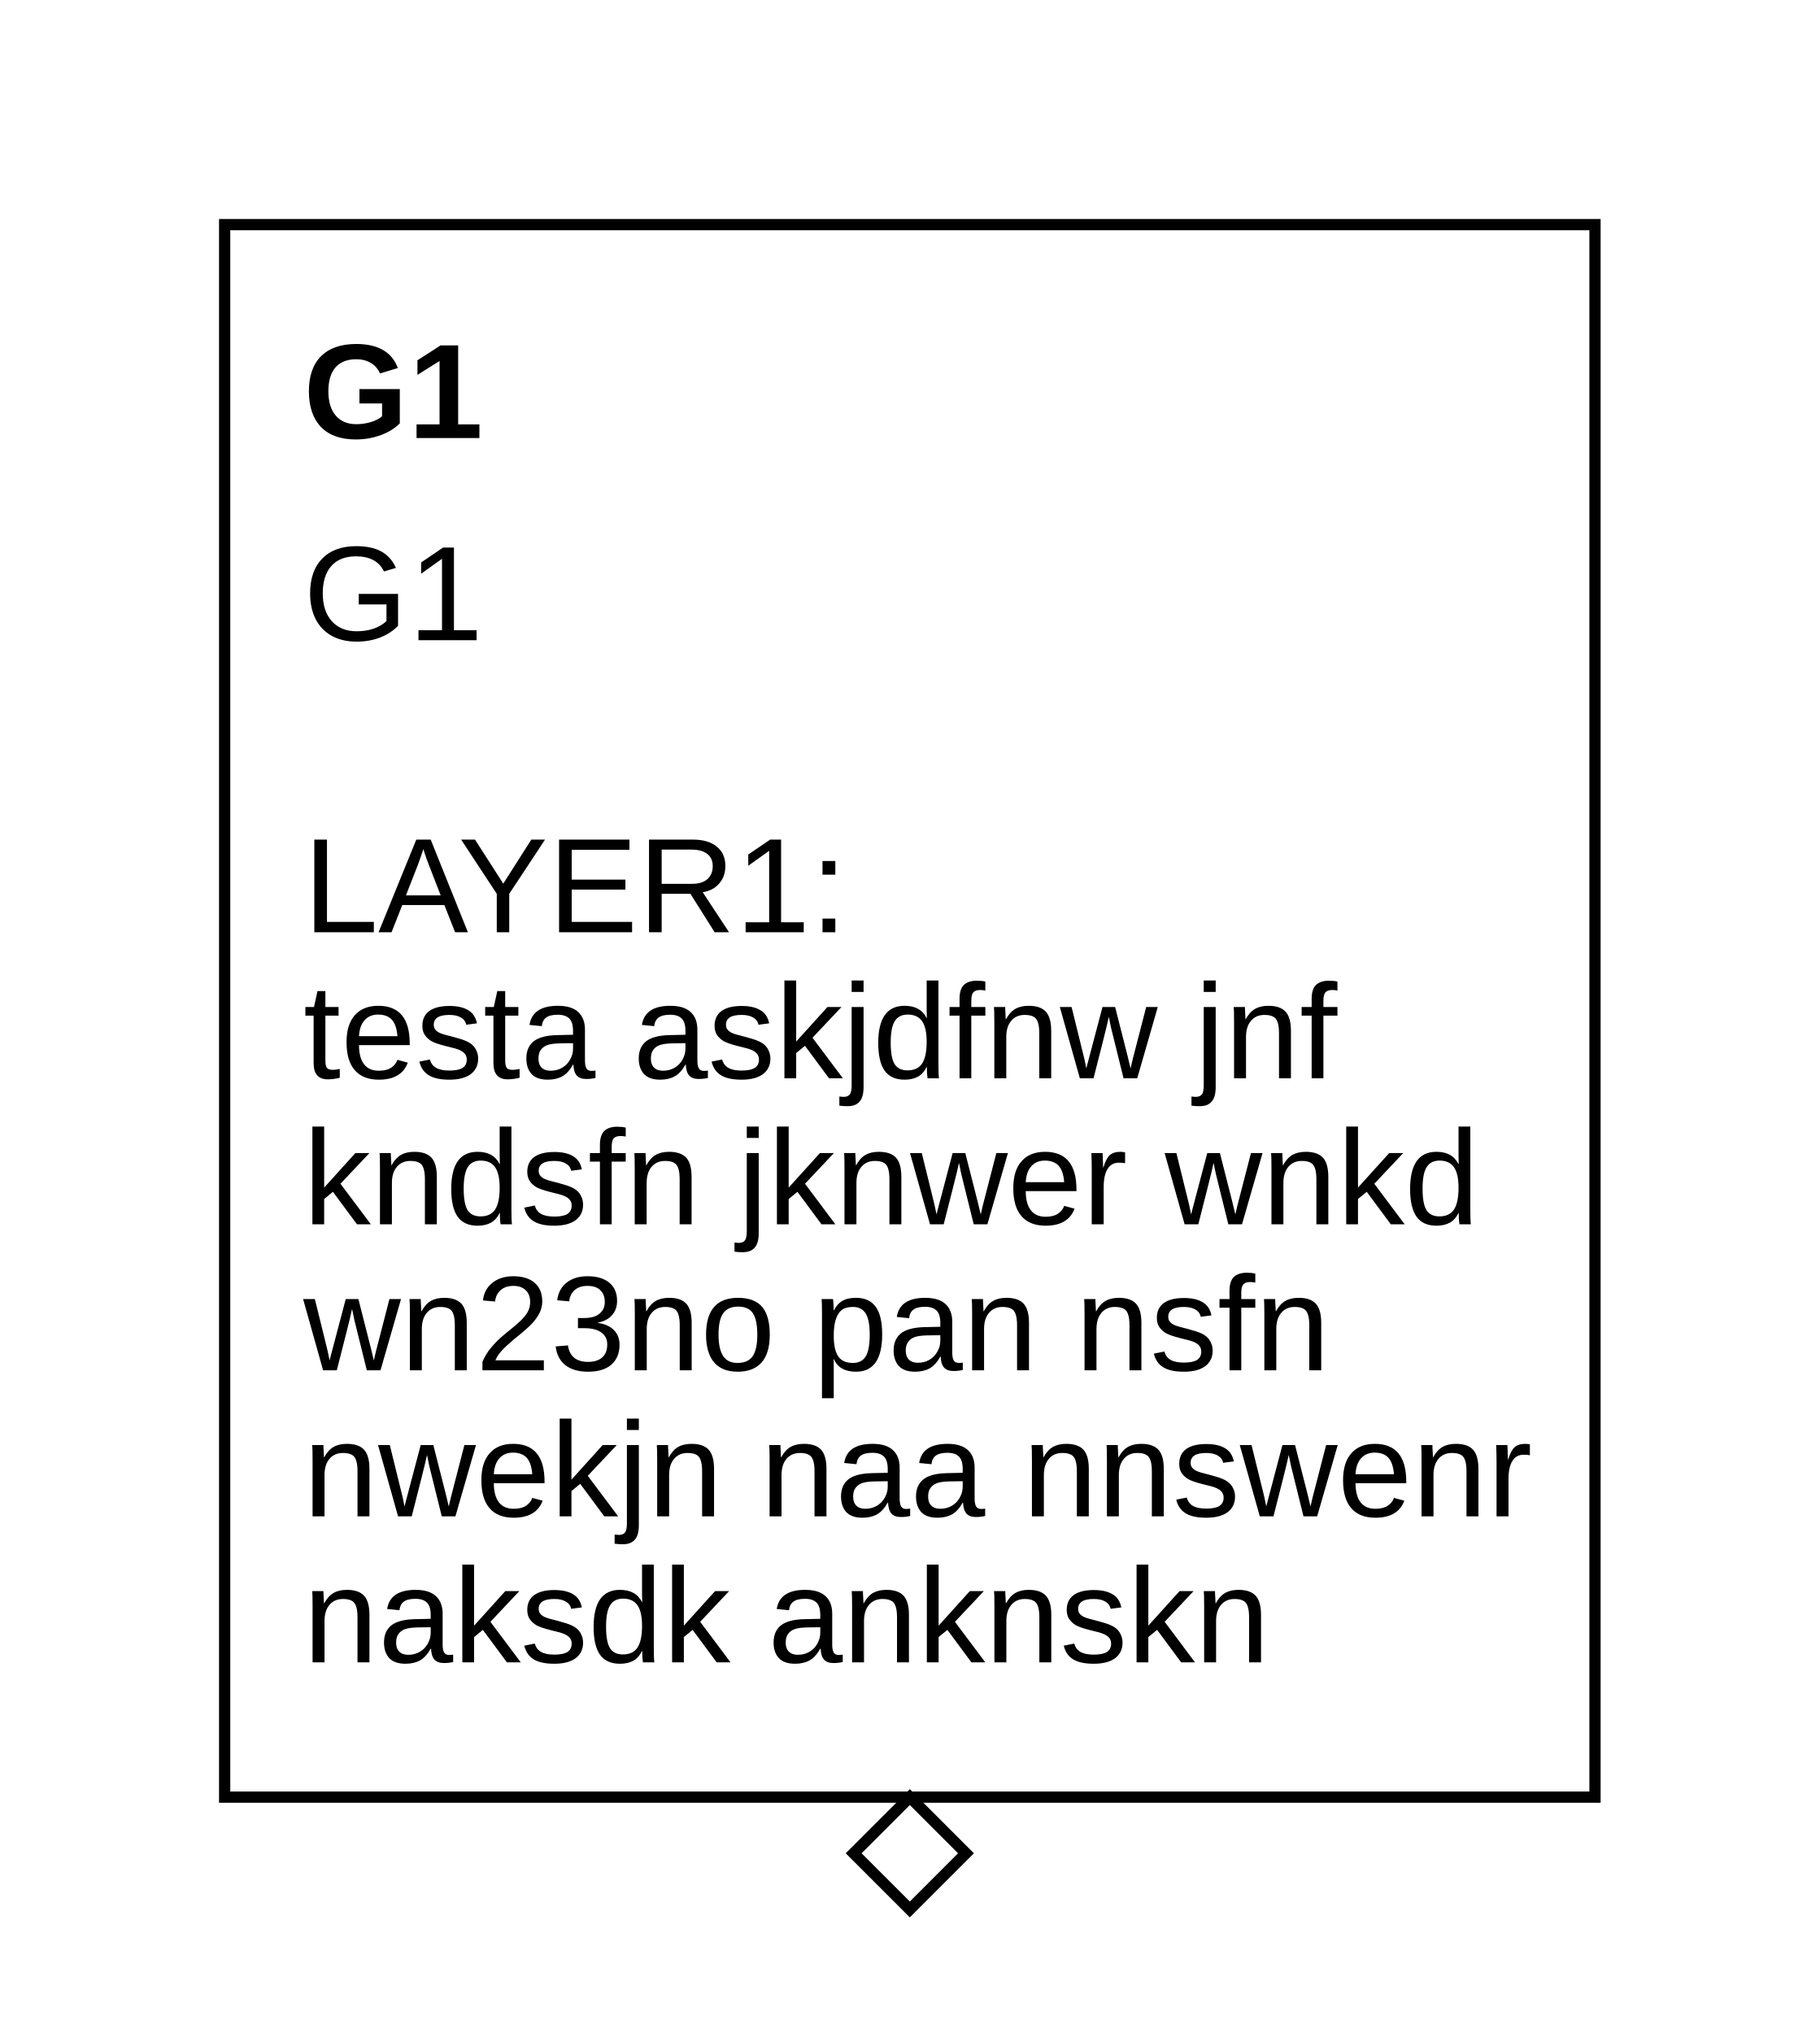
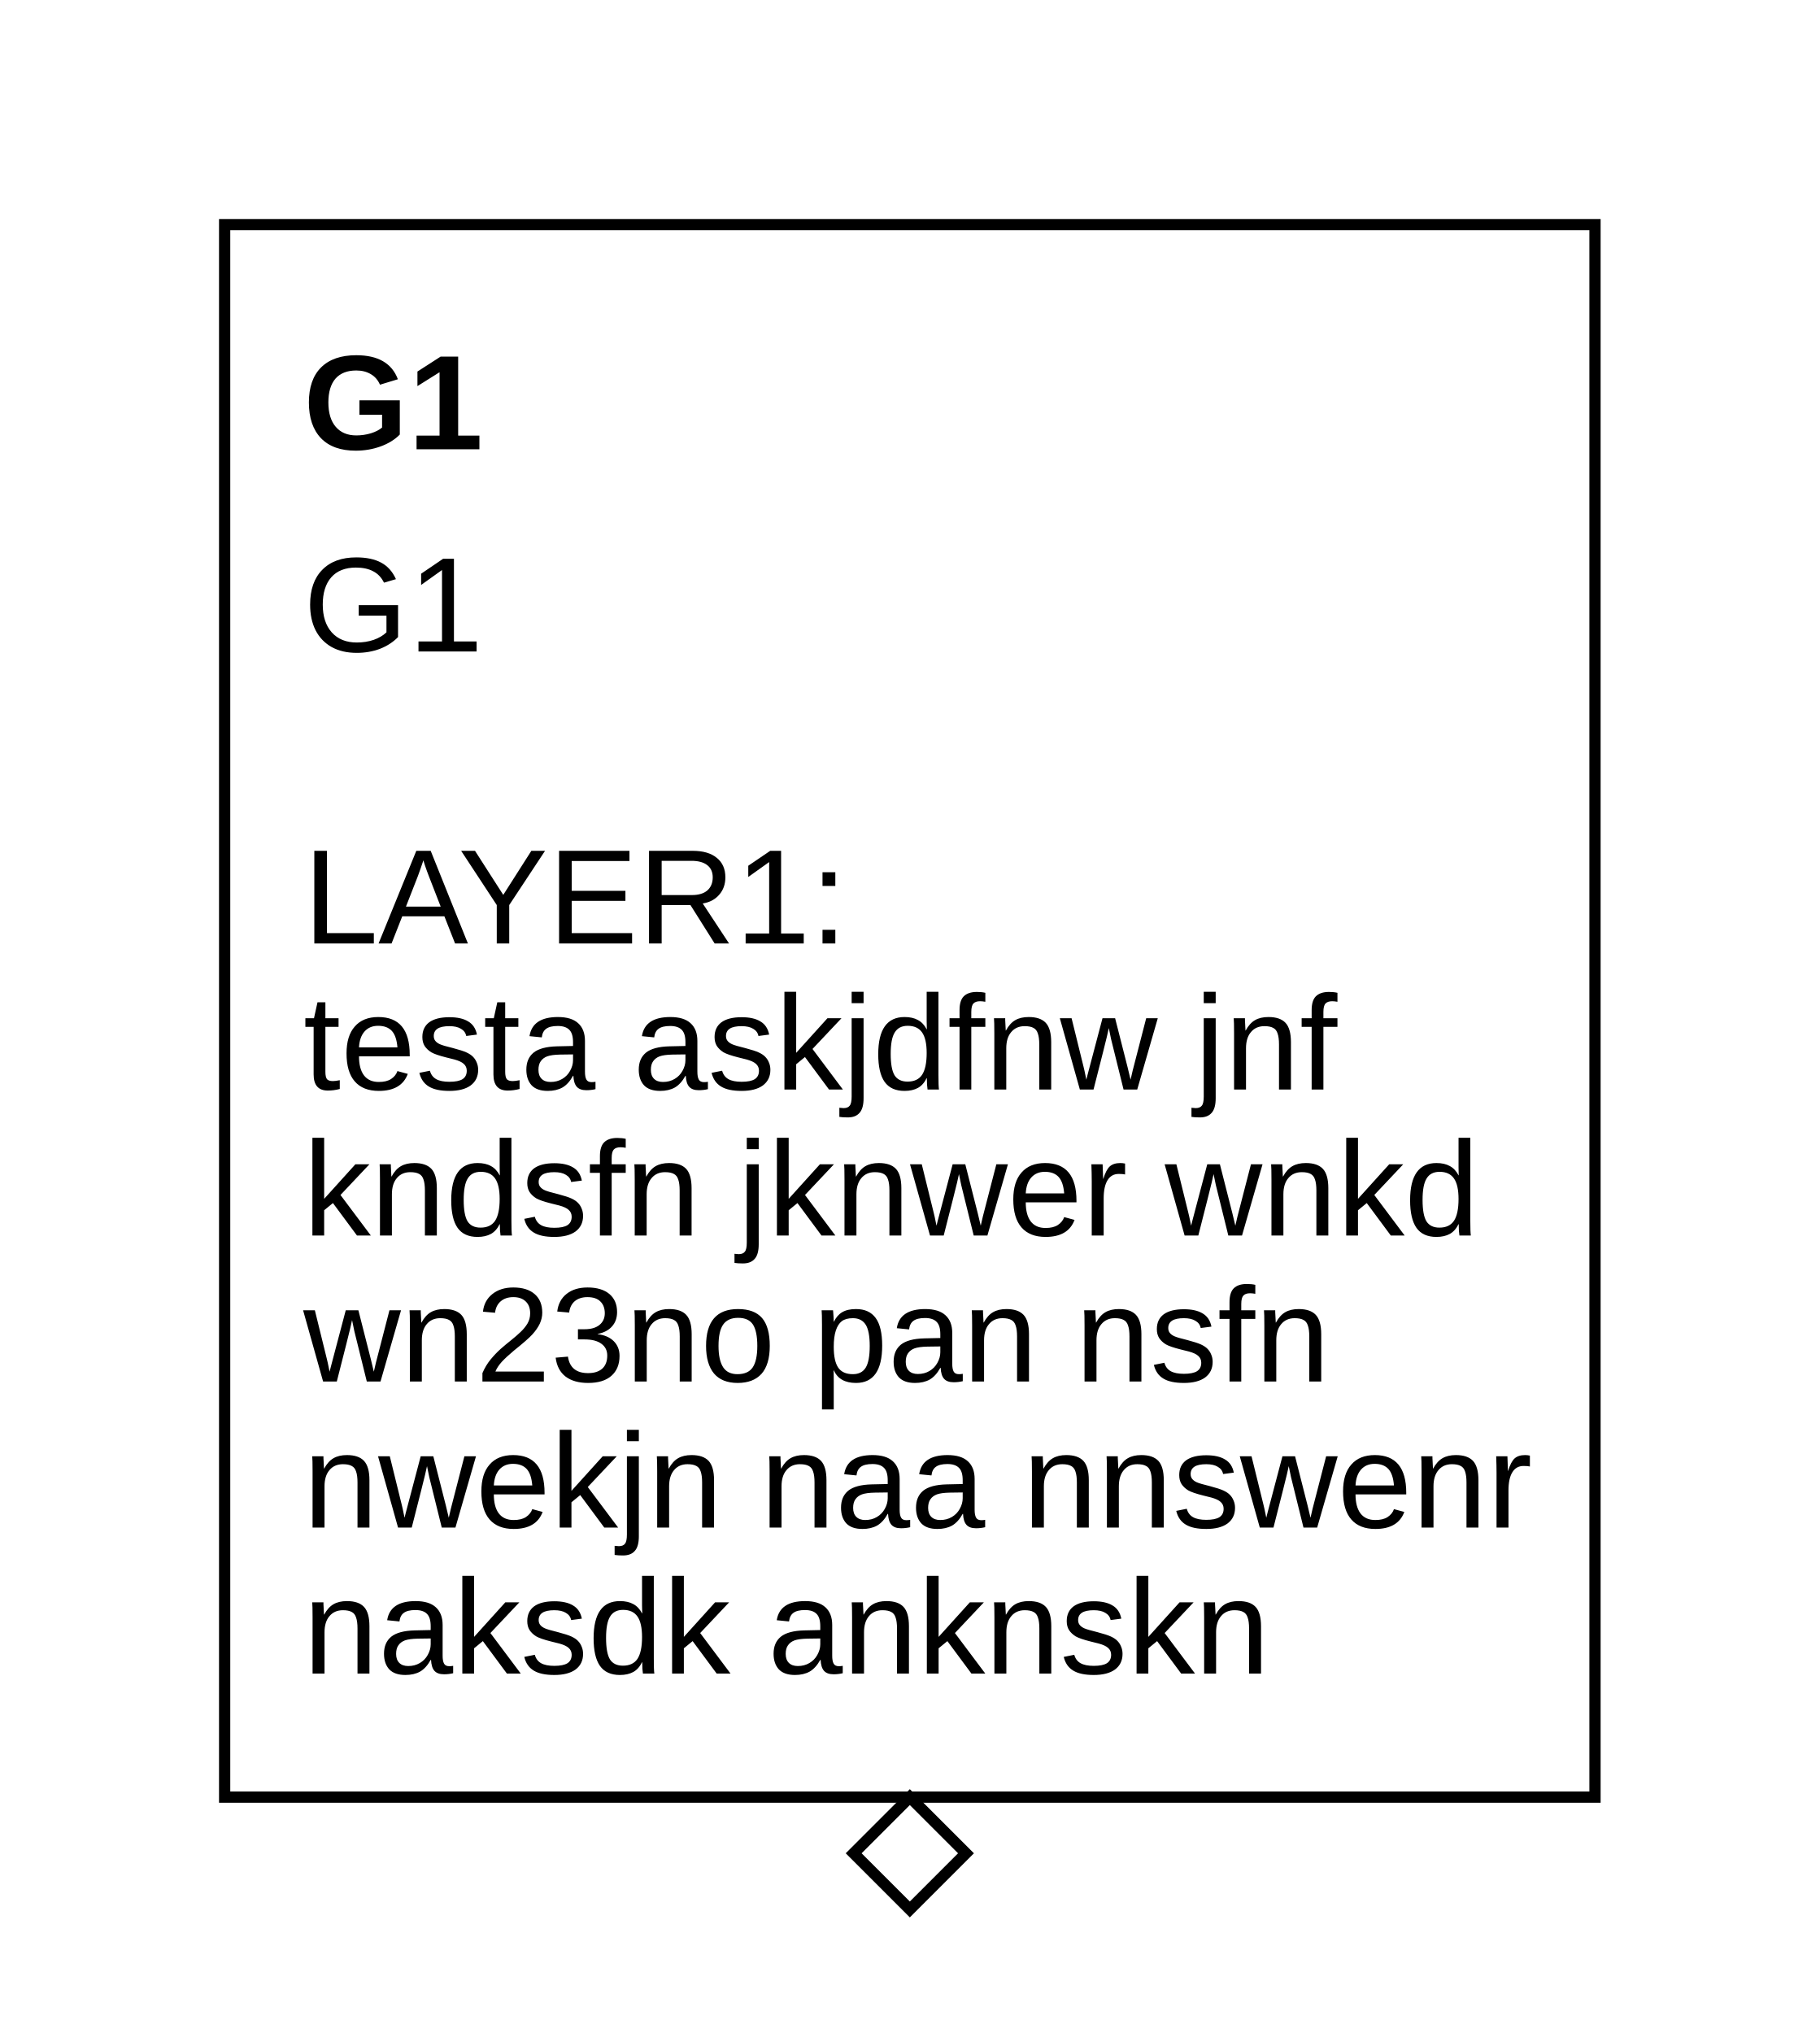
<svg xmlns="http://www.w3.org/2000/svg" class="gsndiagram" viewBox="0 0 162 181">
  <defs />
  <g class="gsn_layer1 gsn_module_tests_issue396_yaml gsnelem gsngoal gsn_undeveloped" id="node_g1">
    <path class="border" d="M20,20 L142,20 L142,160 L20,160 z" fill-opacity="0" stroke="black" stroke-width="1" />
-     <text font-family="Arial" font-size="12" font-weight="bold" x="27" y="39">G1</text>
-     <text font-family="Arial" font-size="12" x="27" y="57">G1</text>
-     <text font-family="Arial" font-size="12" x="27" y="70" />
-     <text font-family="Arial" font-size="12" x="27" y="83">LAYER1:</text>
-     <text font-family="Arial" font-size="12" x="27" y="96">testa askjdfnw jnf</text>
-     <text font-family="Arial" font-size="12" x="27" y="109">kndsfn jknwer wnkd</text>
-     <text font-family="Arial" font-size="12" x="27" y="122">wn23no pan nsfn</text>
-     <text font-family="Arial" font-size="12" x="27" y="135">nwekjn naa nnswenr</text>
-     <text font-family="Arial" font-size="12" x="27" y="148">naksdk anknskn</text>
+     <text font-family="Liberation Sans, Arial, sans-serif" font-size="12px" font-weight="bold" x="27" y="40">G1</text>
+     <text font-family="Liberation Sans, Arial, sans-serif" font-size="12px" x="27" y="58">G1</text>
+     <text font-family="Liberation Sans, Arial, sans-serif" font-size="12px" x="27" y="71" />
+     <text font-family="Liberation Sans, Arial, sans-serif" font-size="12px" x="27" y="84">LAYER1:</text>
+     <text font-family="Liberation Sans, Arial, sans-serif" font-size="12px" x="27" y="97">testa askjdfnw jnf</text>
+     <text font-family="Liberation Sans, Arial, sans-serif" font-size="12px" x="27" y="110">kndsfn jknwer wnkd</text>
+     <text font-family="Liberation Sans, Arial, sans-serif" font-size="12px" x="27" y="123">wn23no pan nsfn</text>
+     <text font-family="Liberation Sans, Arial, sans-serif" font-size="12px" x="27" y="136">nwekjn naa nnswenr</text>
+     <text font-family="Liberation Sans, Arial, sans-serif" font-size="12px" x="27" y="149">naksdk anknskn</text>
    <path d="M81,160 l5,5 l-5,5 l-5,-5 z" fill-opacity="0" stroke="black" stroke-width="1" />
  </g>
</svg>
